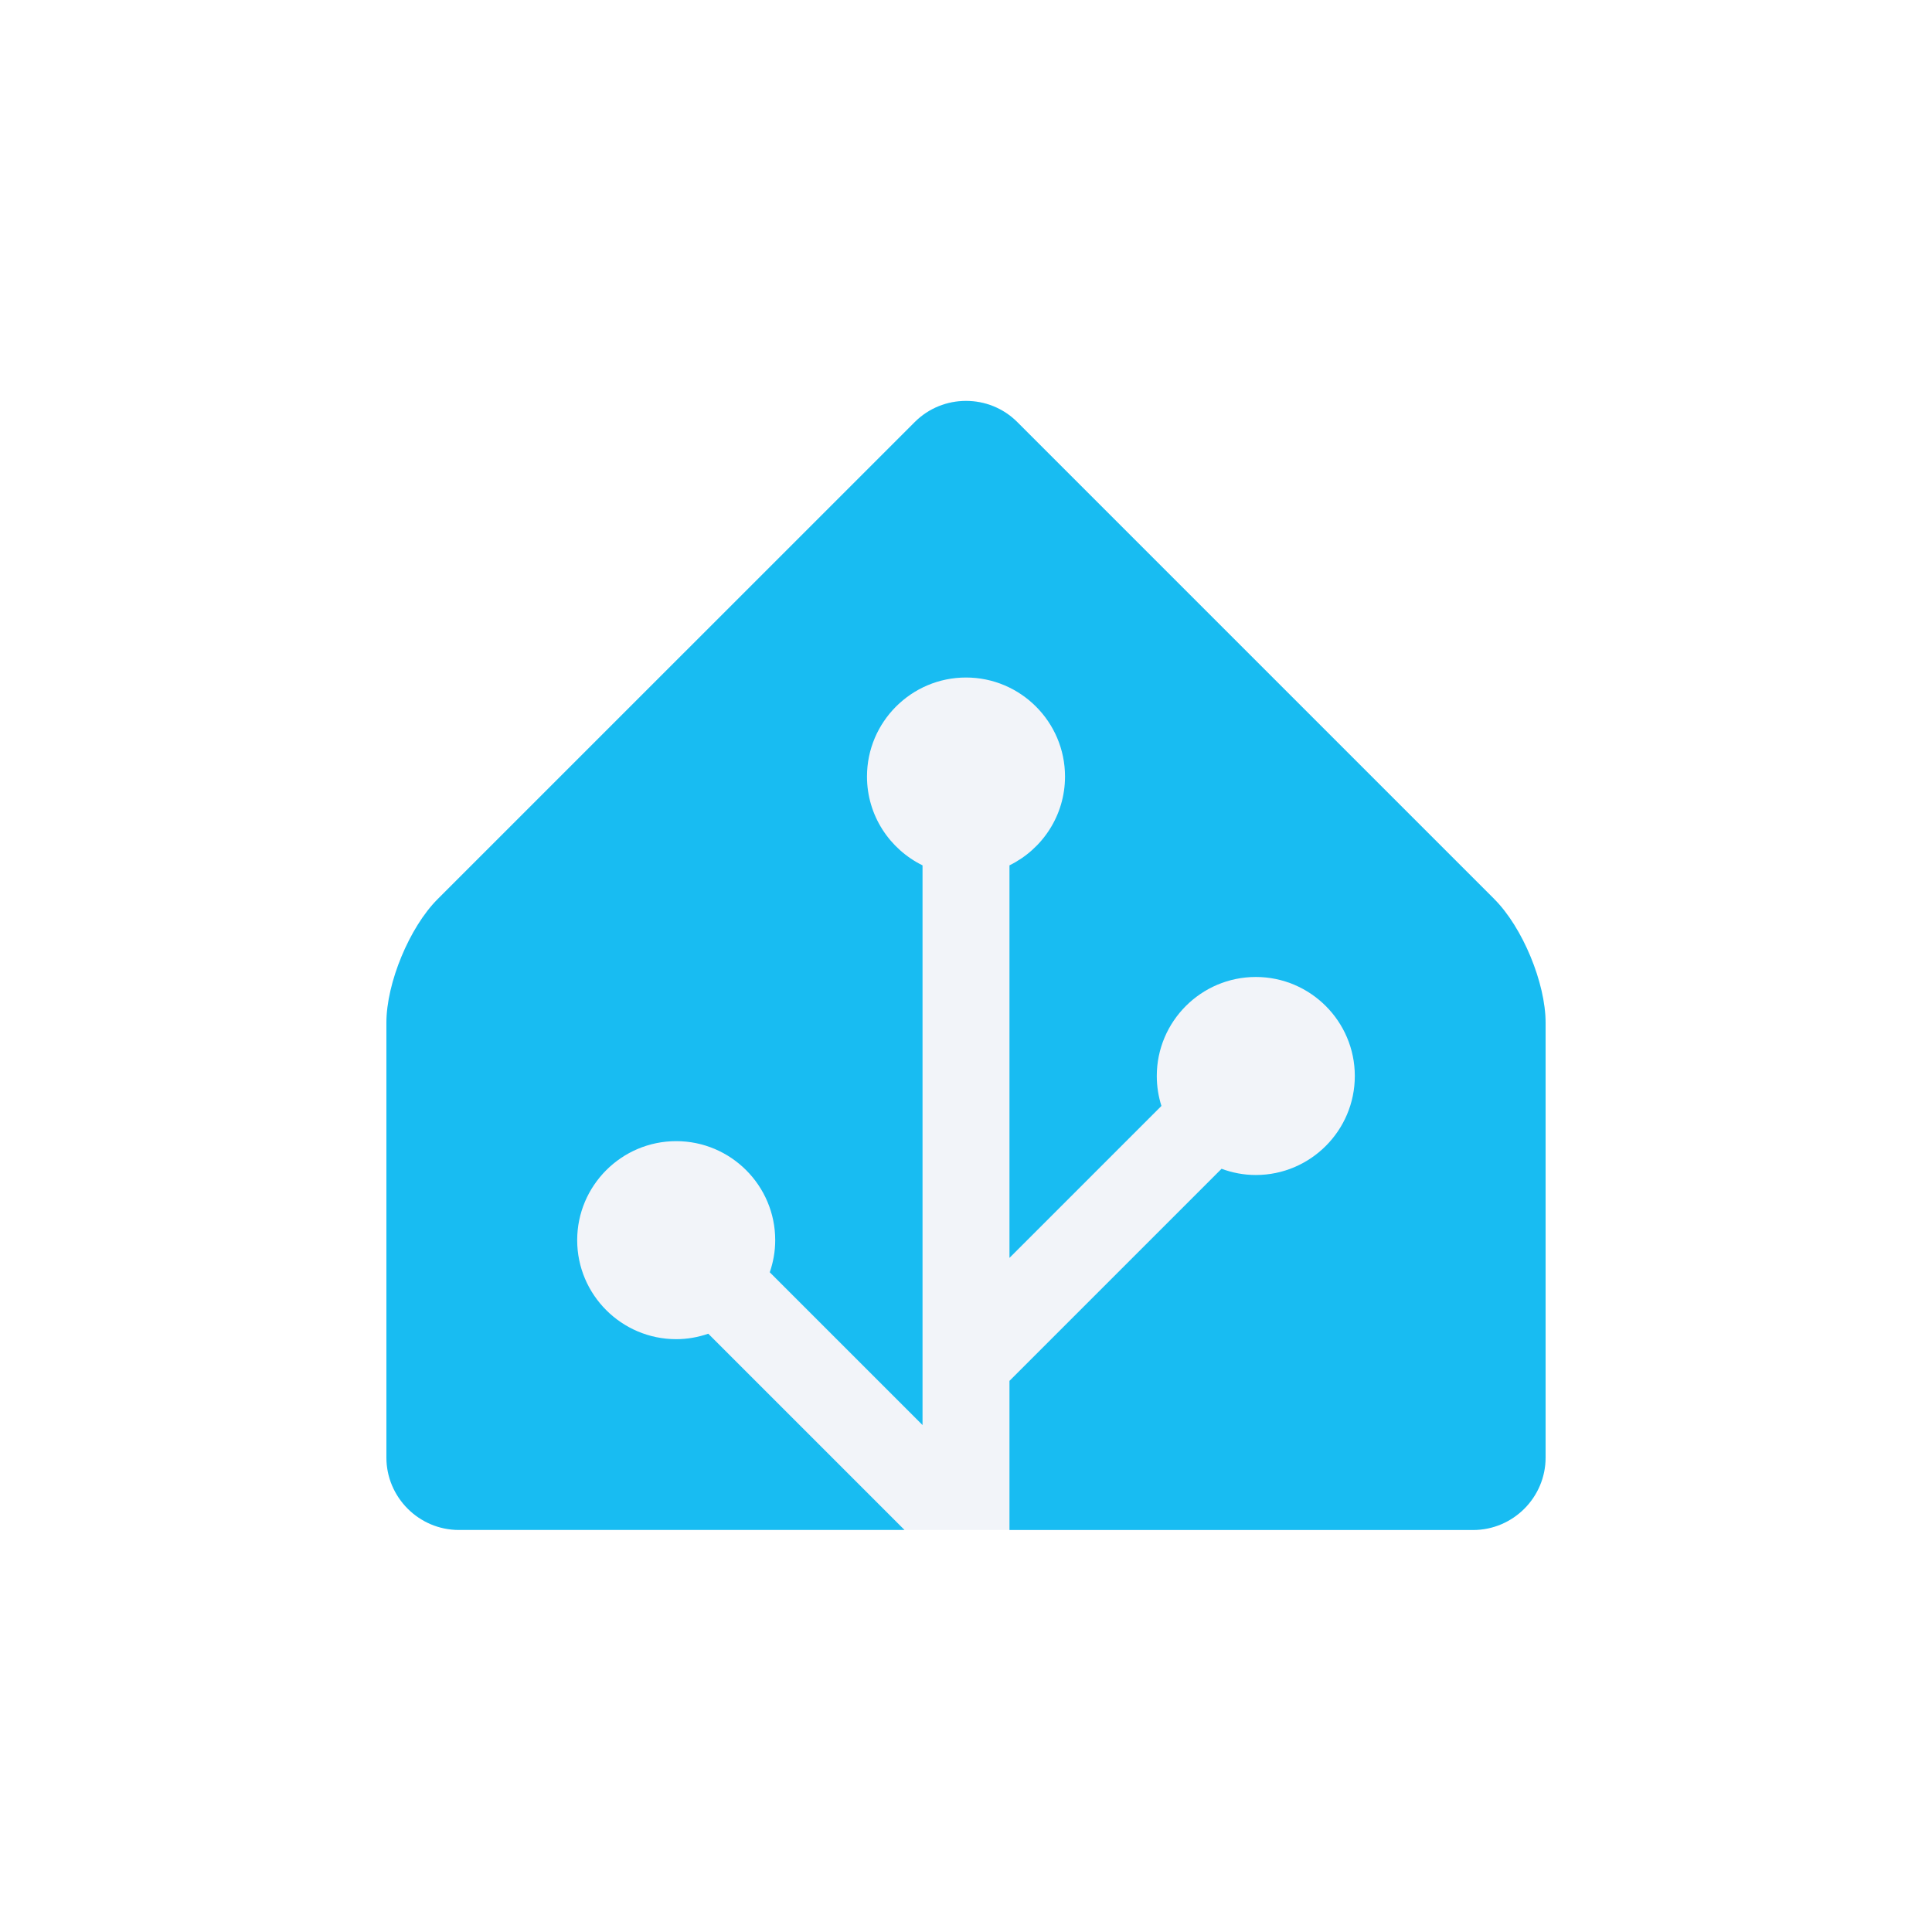
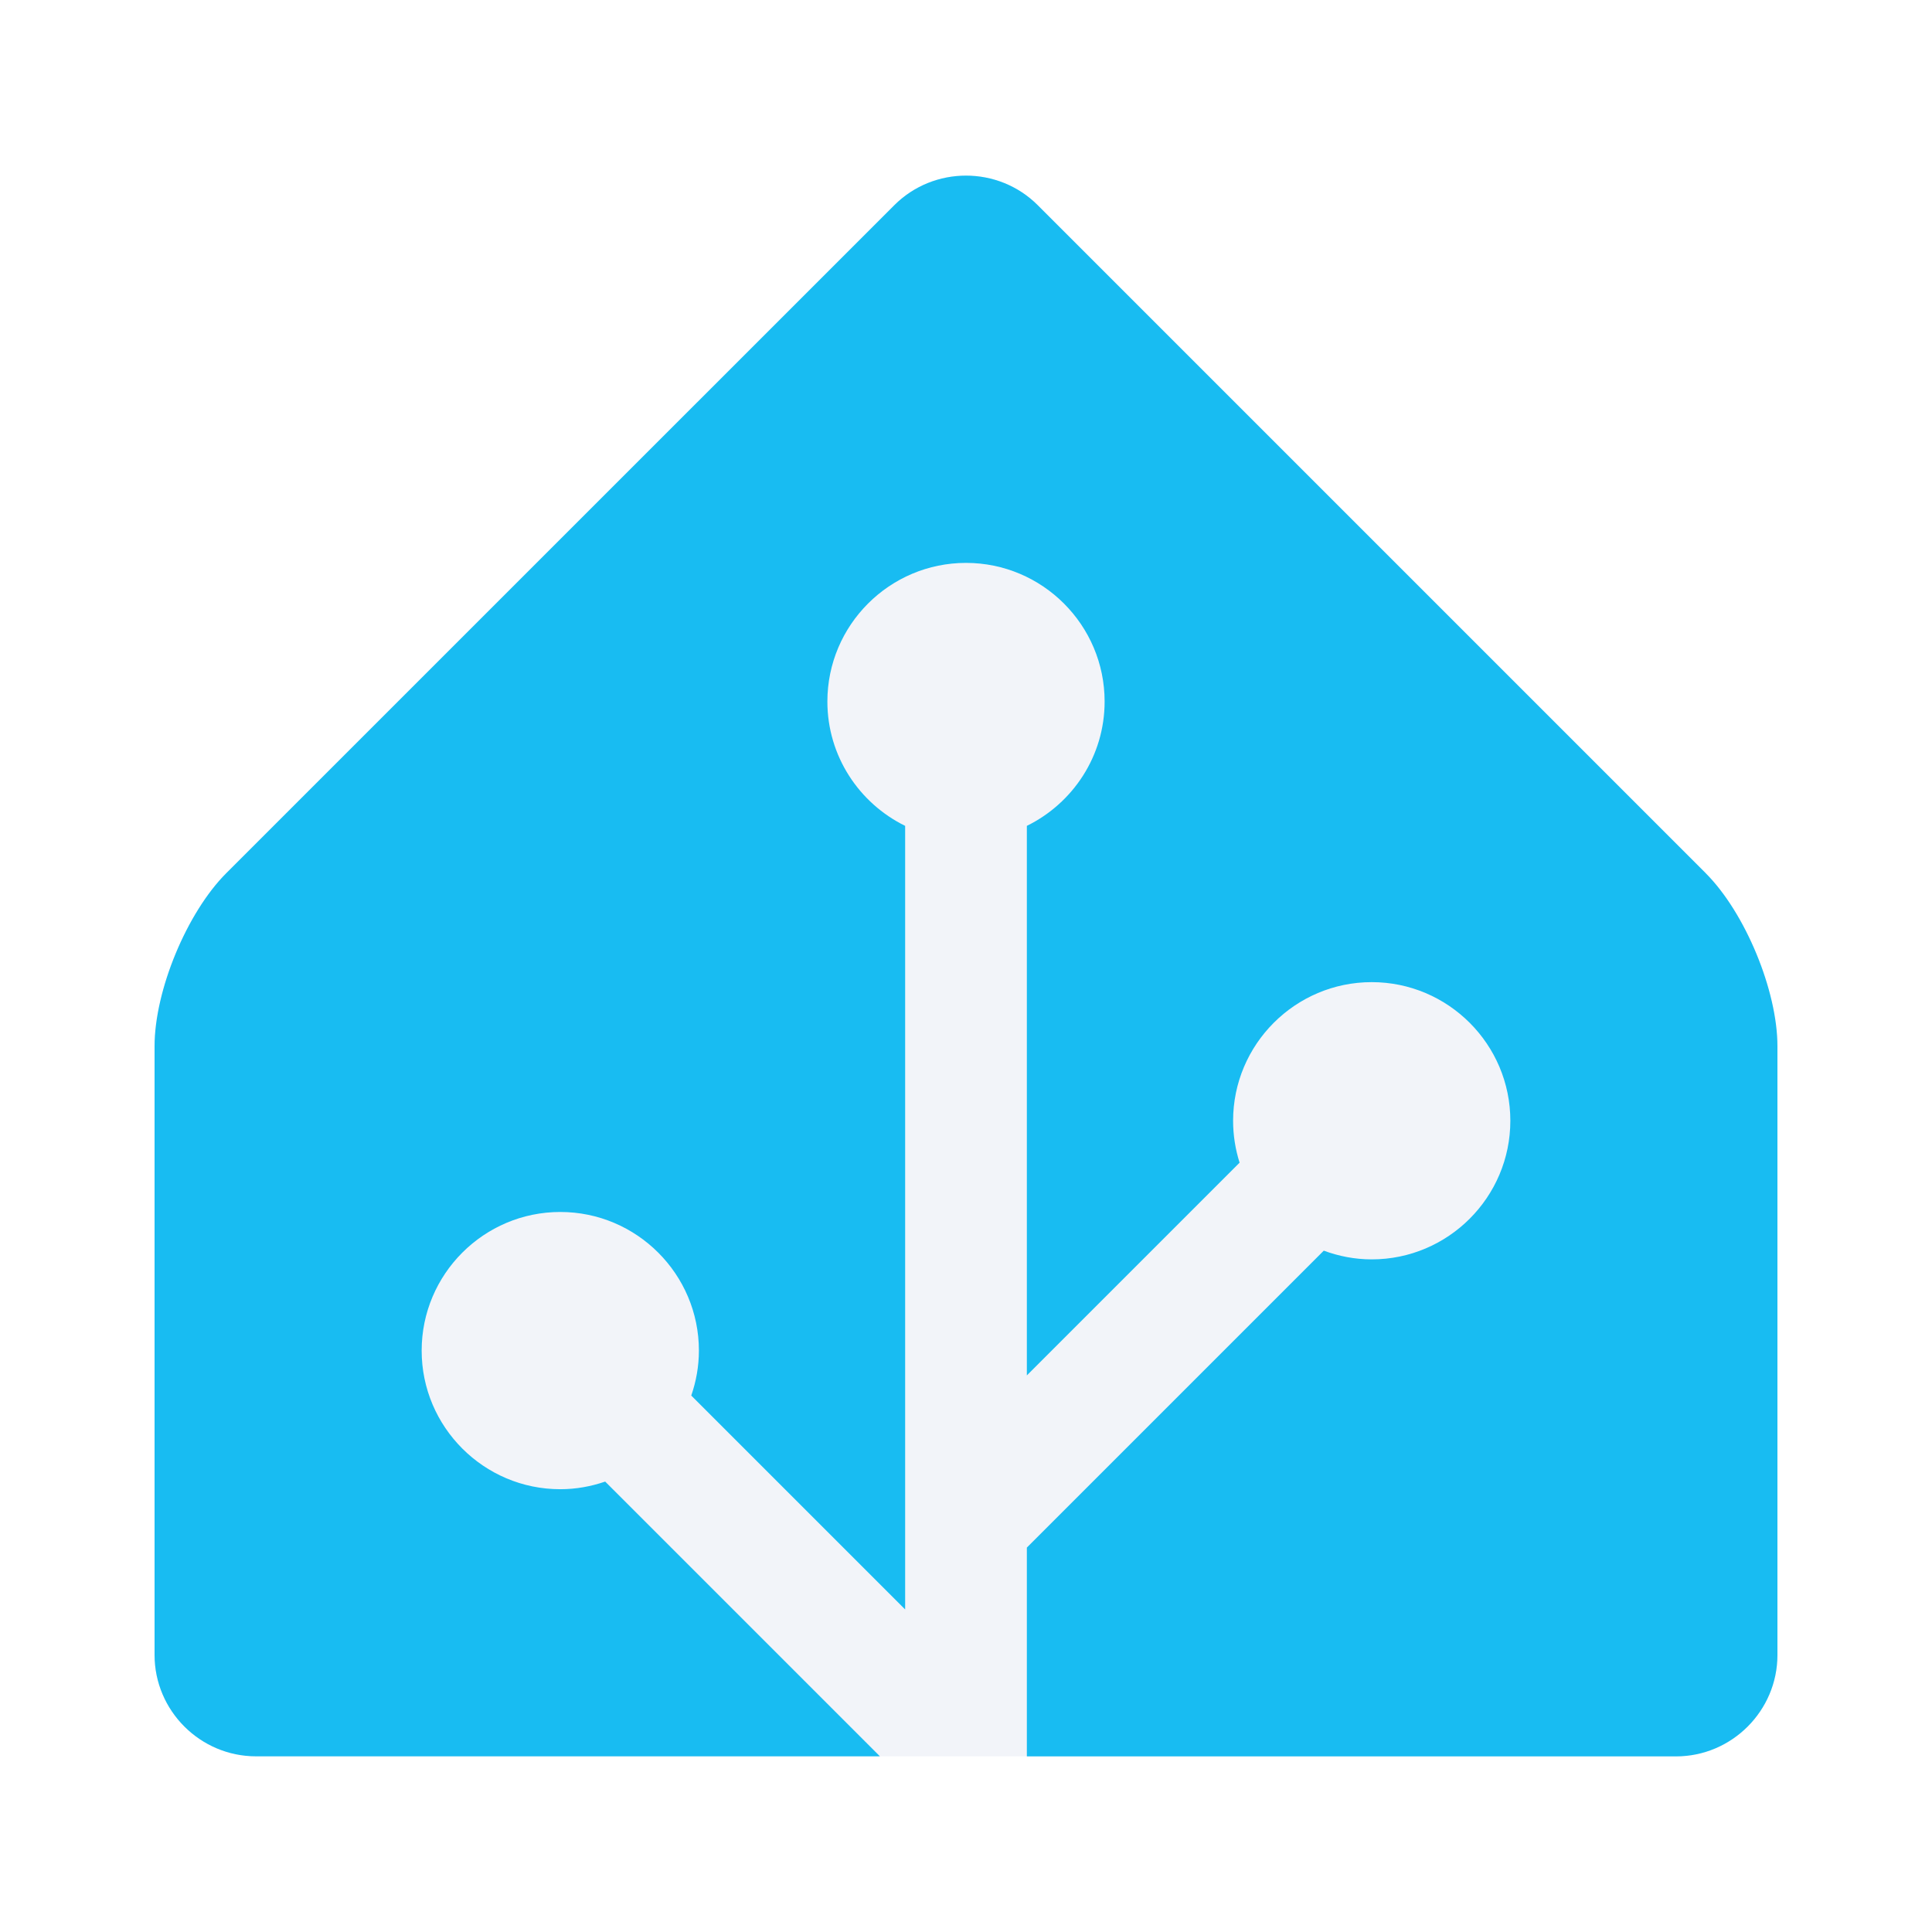
- <svg xmlns="http://www.w3.org/2000/svg" width="400" height="400" viewBox="0 0 400 400" fill="none">
+ <svg xmlns="http://www.w3.org/2000/svg" width="128" height="128" viewBox="57.143 57.029 285.714 285.714" fill="none">
  <path d="M320 301.762C320 310.012 313.25 316.762 305 316.762H95C86.75 316.762 80 310.012 80 301.762V211.762C80 203.512 84.77 191.993 90.61 186.153L189.39 87.373C195.22 81.543 204.77 81.543 210.6 87.373L309.39 186.162C315.22 191.992 320 203.522 320 211.772V301.772V301.762Z" fill="#F2F4F9" />
  <path d="M309.39 186.153L210.61 87.373C204.78 81.543 195.23 81.543 189.4 87.373L90.61 186.153C84.78 191.983 80 203.512 80 211.762V301.762C80 310.012 86.75 316.762 95 316.762H187.27L146.64 276.132C144.55 276.852 142.32 277.262 140 277.262C128.7 277.262 119.5 268.062 119.5 256.762C119.5 245.462 128.7 236.262 140 236.262C151.3 236.262 160.5 245.462 160.5 256.762C160.5 259.092 160.09 261.322 159.37 263.412L191 295.042V179.162C184.2 175.822 179.5 168.842 179.5 160.772C179.5 149.472 188.7 140.272 200 140.272C211.3 140.272 220.5 149.472 220.5 160.772C220.5 168.842 215.8 175.822 209 179.162V260.432L240.46 228.972C239.84 227.012 239.5 224.932 239.5 222.772C239.5 211.472 248.7 202.272 260 202.272C271.3 202.272 280.5 211.472 280.5 222.772C280.5 234.072 271.3 243.272 260 243.272C257.5 243.272 255.12 242.802 252.91 241.982L209 285.892V316.772H305C313.25 316.772 320 310.022 320 301.772V211.772C320 203.522 315.23 192.002 309.39 186.162V186.153Z" fill="#18BCF2" />
</svg>
